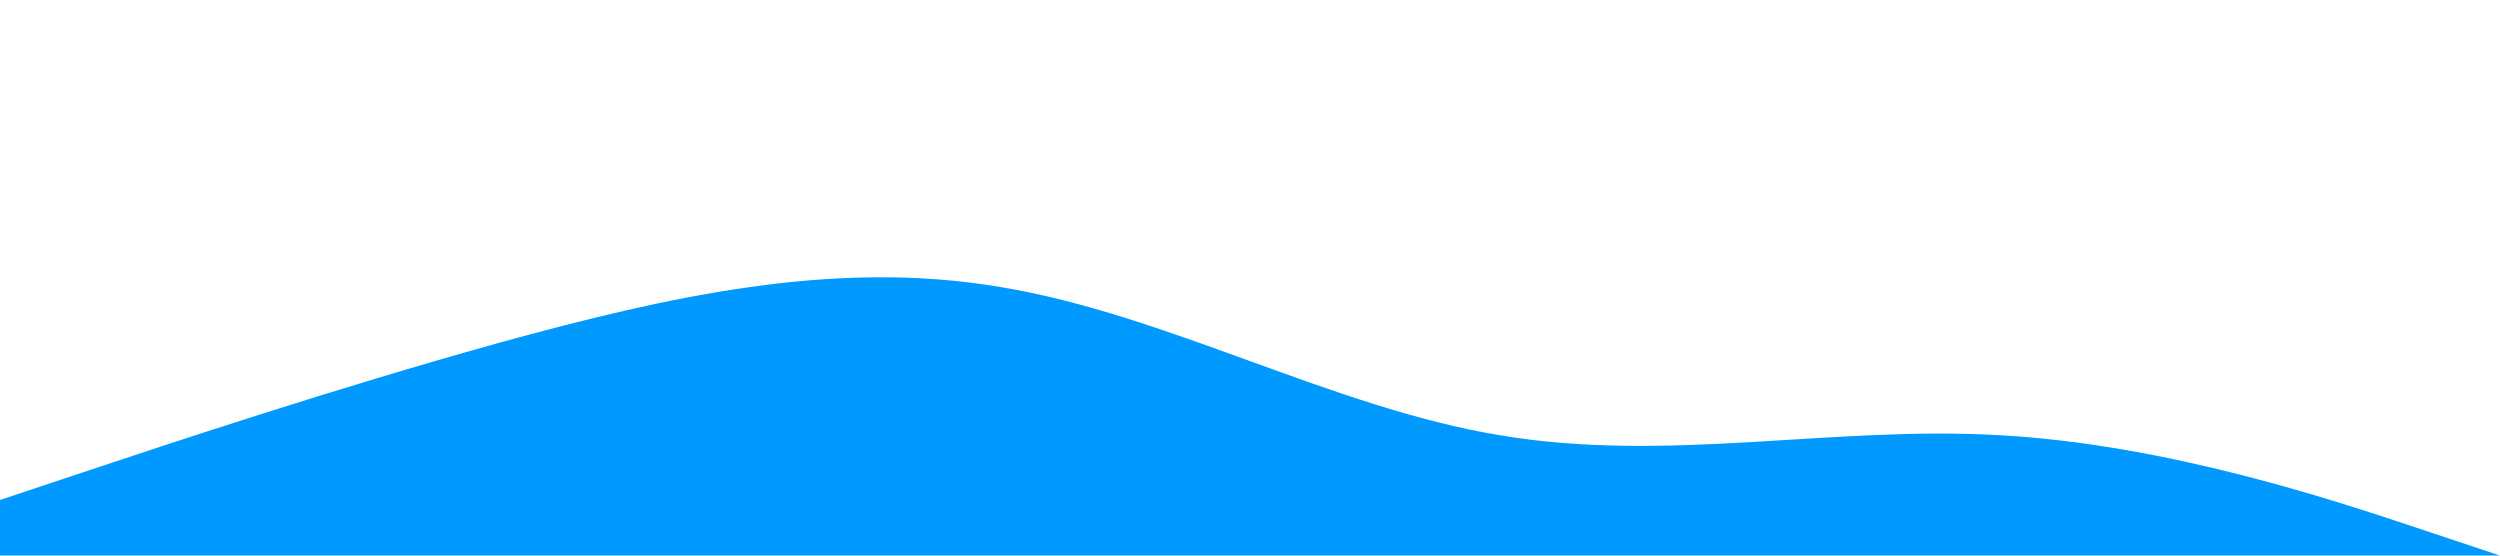
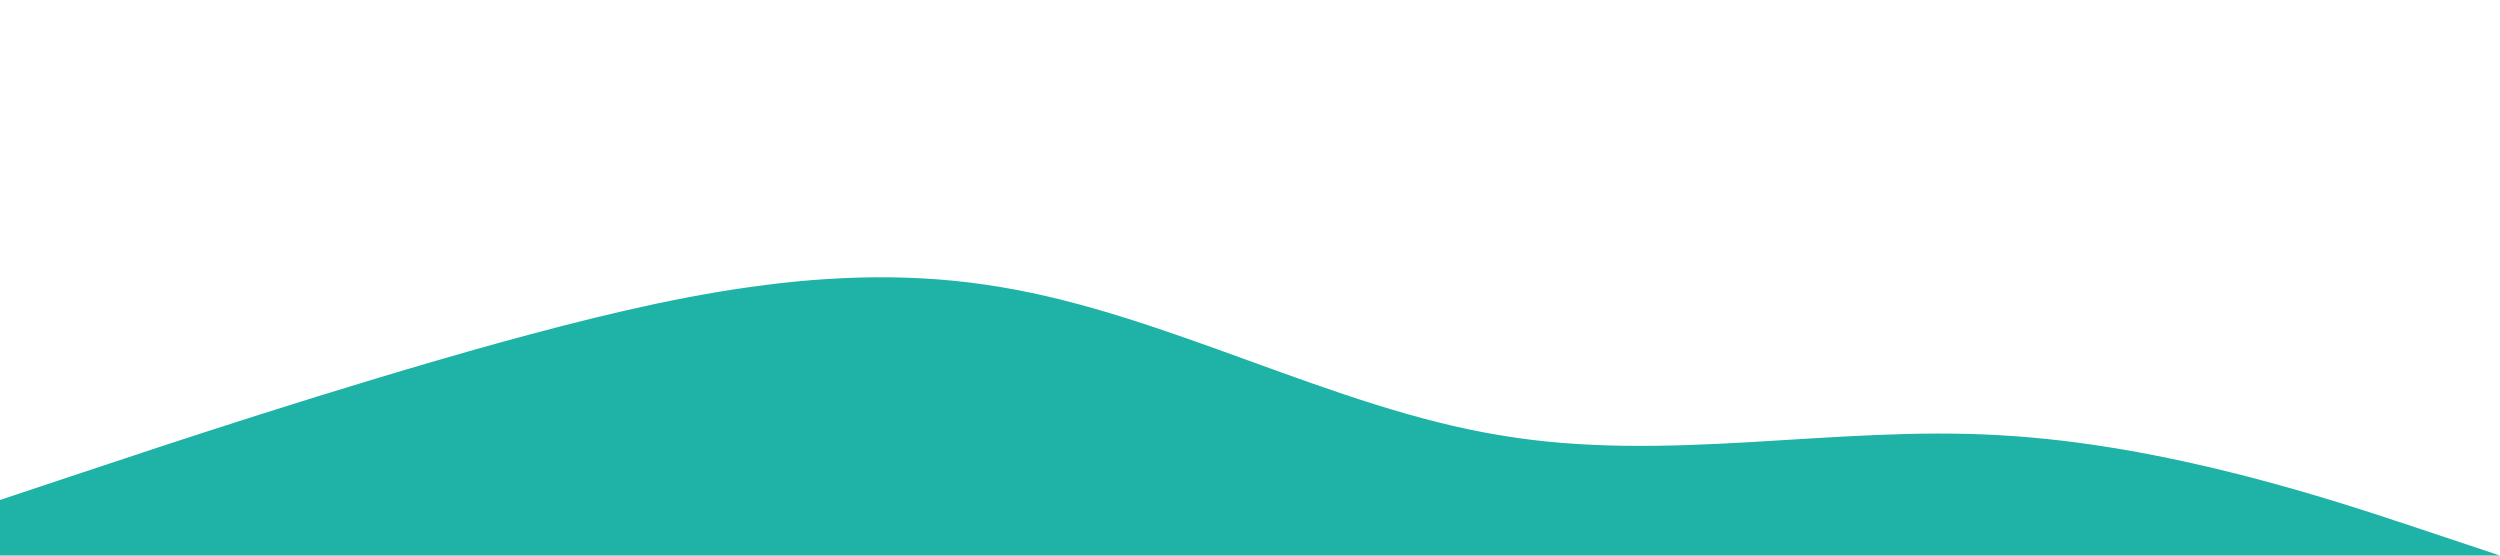
<svg xmlns="http://www.w3.org/2000/svg" viewBox="0 0 1440 320">
-   <path fill="#0099ff" fill-opacity="1" d="M0,288L48,272C96,256,192,224,288,197.3C384,171,480,149,576,165.3C672,181,768,235,864,250.7C960,267,1056,245,1152,250.7C1248,256,1344,288,1392,304L1440,320L1440,320L1392,320C1344,320,1248,320,1152,320C1056,320,960,320,864,320C768,320,672,320,576,320C480,320,384,320,288,320C192,320,96,320,48,320L0,320Z" />
+   <path fill="#1FB2A6" fill-opacity="1" d="M0,288L48,272C96,256,192,224,288,197.3C384,171,480,149,576,165.3C672,181,768,235,864,250.7C960,267,1056,245,1152,250.7C1248,256,1344,288,1392,304L1440,320L1440,320L1392,320C1344,320,1248,320,1152,320C1056,320,960,320,864,320C768,320,672,320,576,320C480,320,384,320,288,320C192,320,96,320,48,320L0,320Z" />
</svg>
